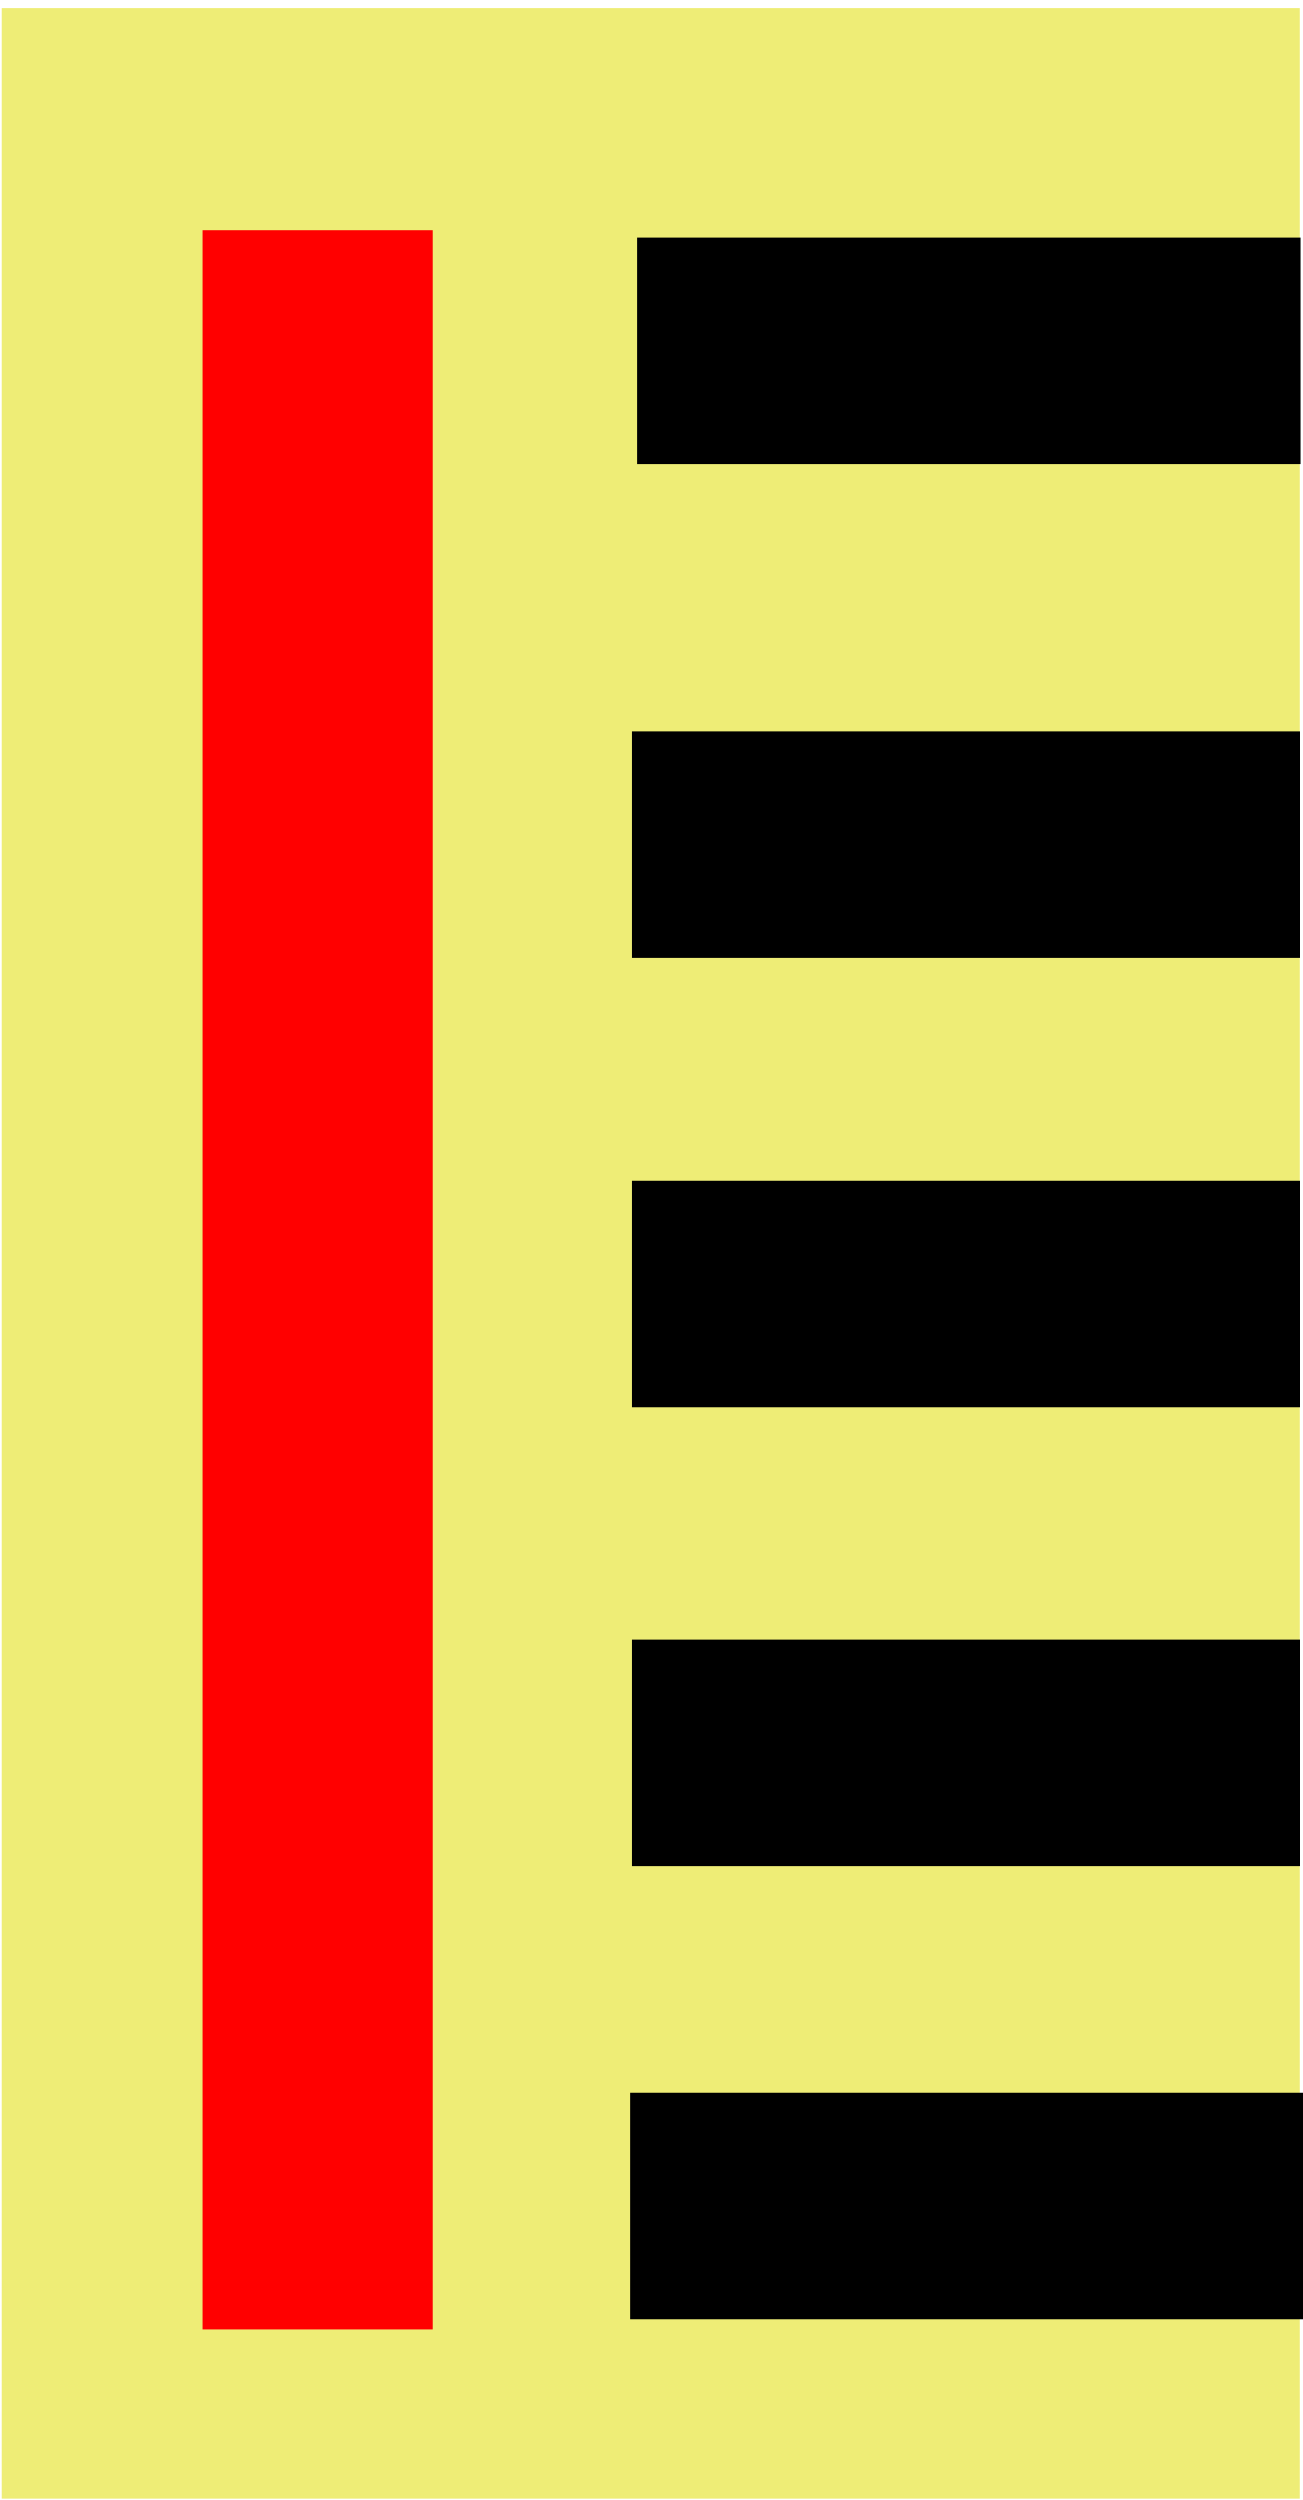
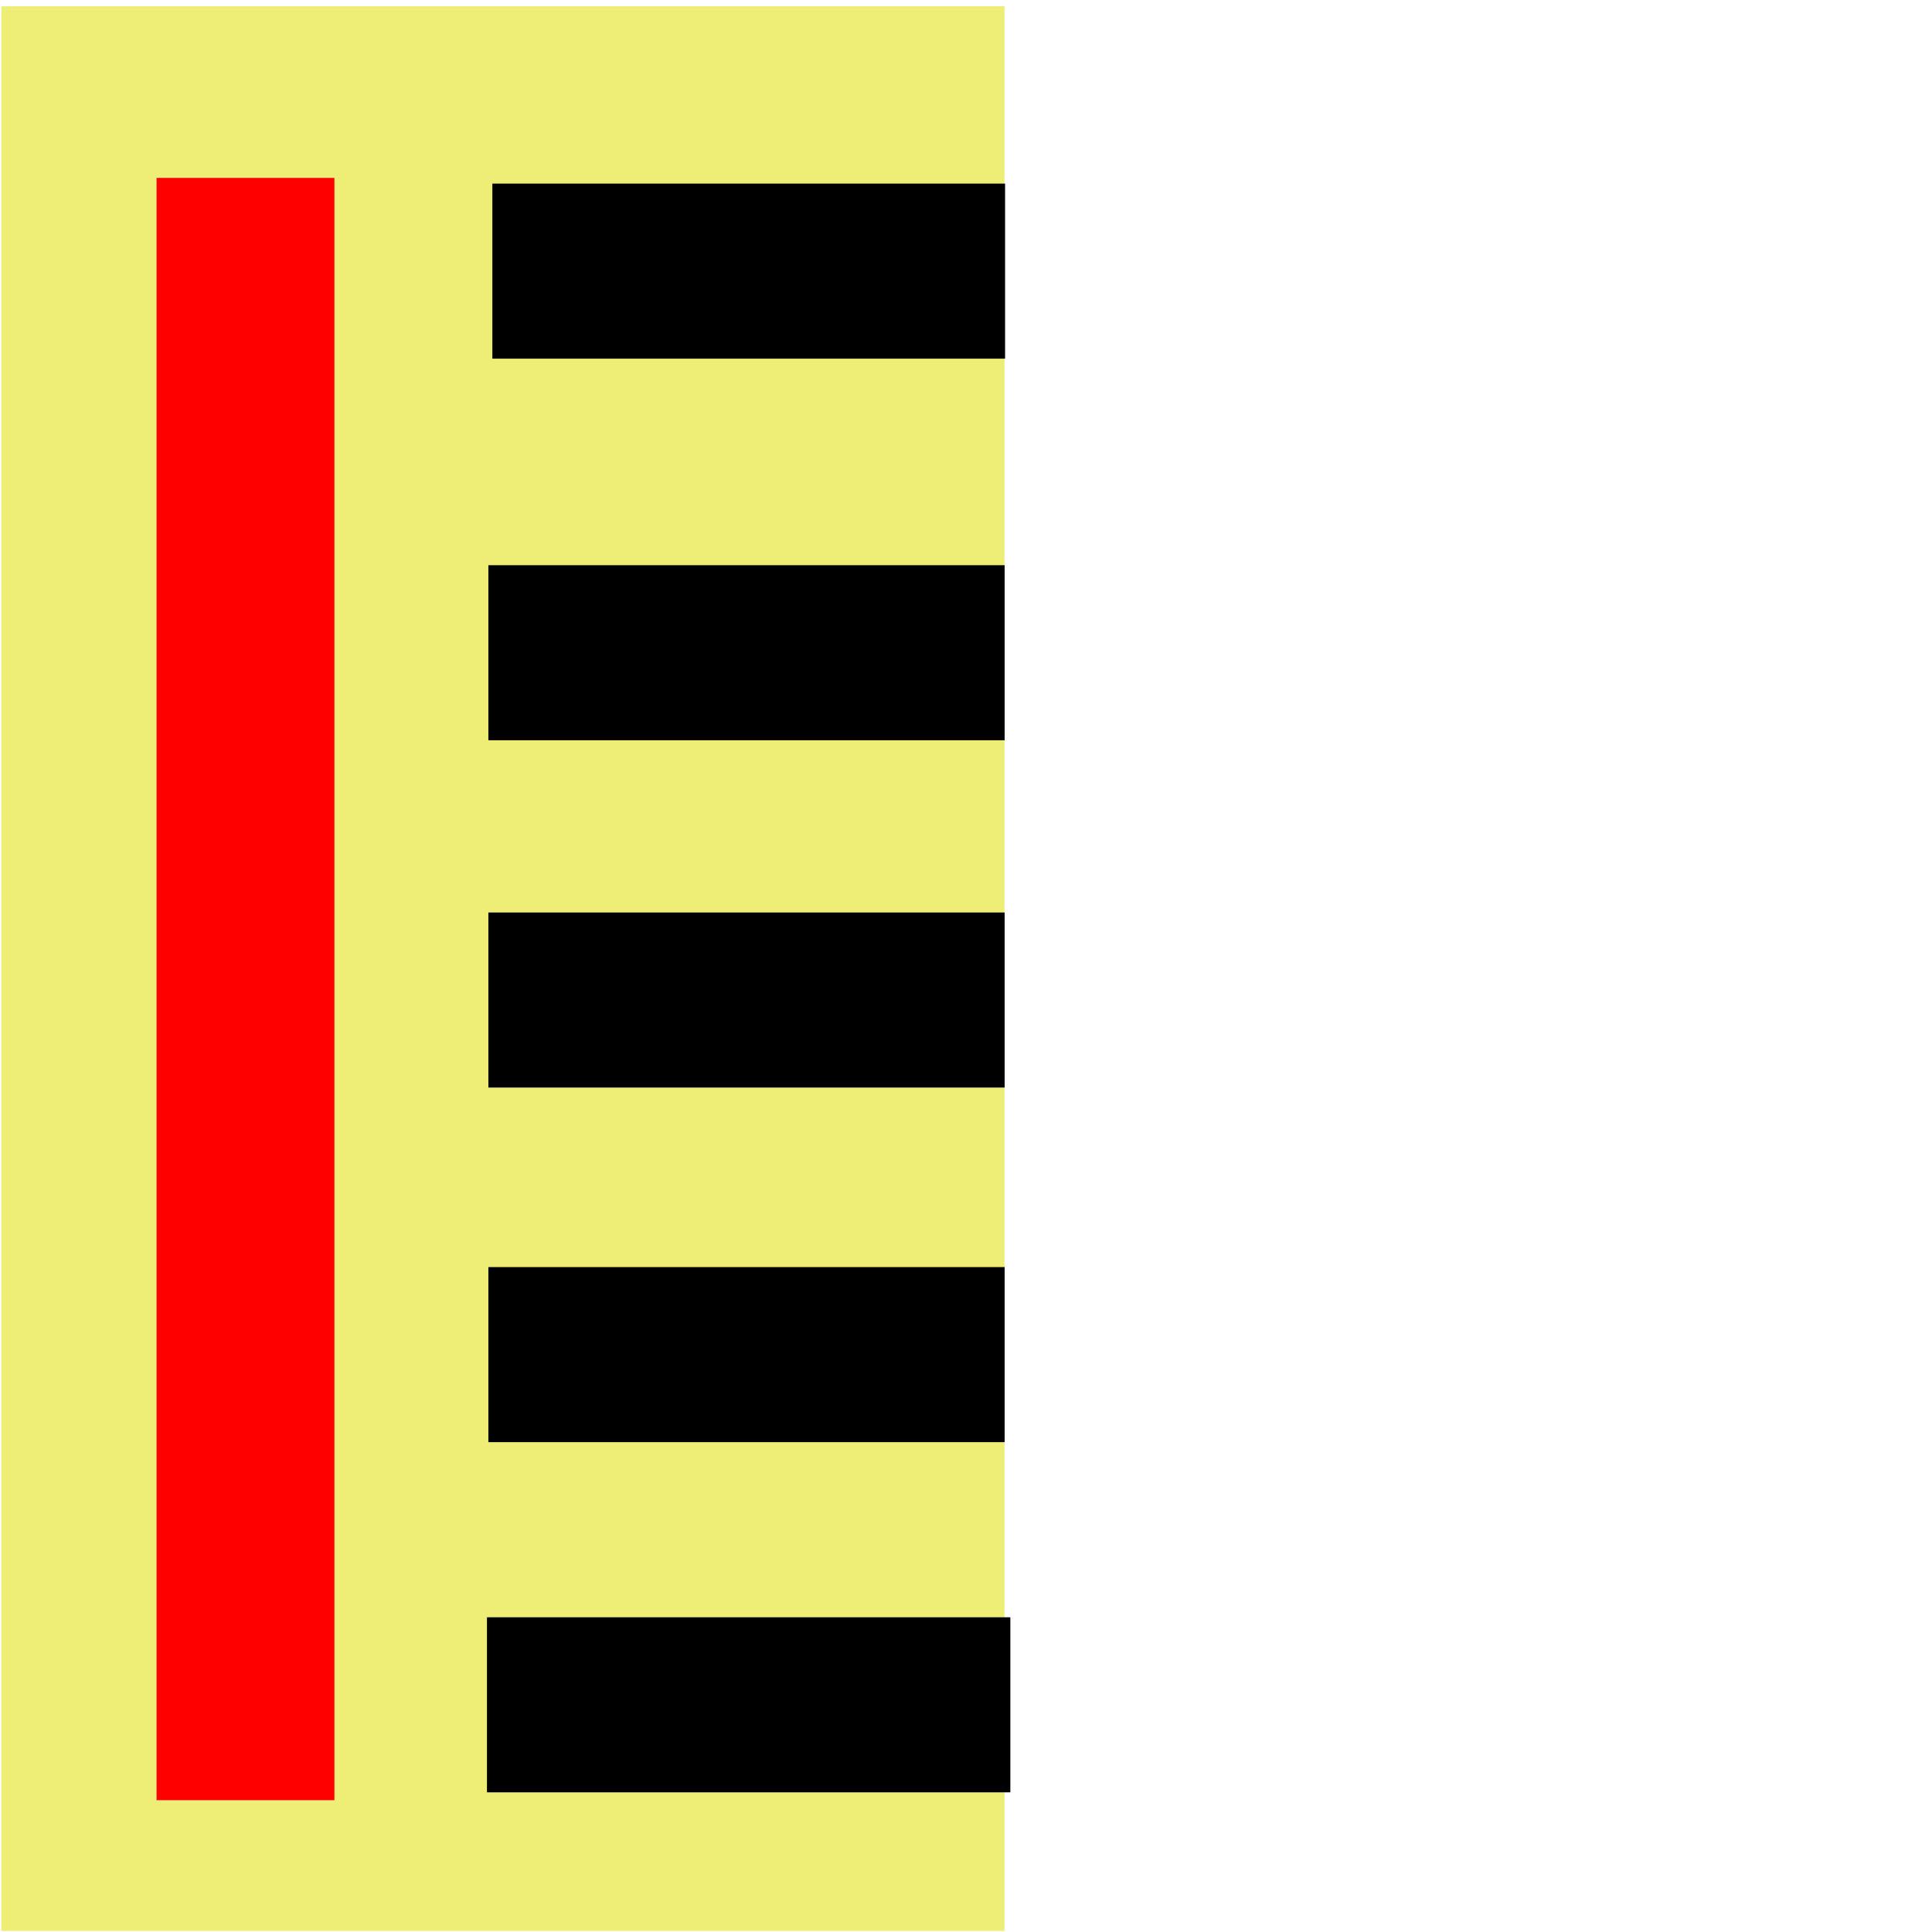
- <svg xmlns="http://www.w3.org/2000/svg" xmlns:ns1="http://www.openswatchbook.org/uri/2009/osb" width="12.5" height="24" viewBox="0 0 12.5 24" fill="none" stroke="currentColor" stroke-width="2" stroke-linecap="round" stroke-linejoin="round" id="svg2" version="1.1">
+ <svg xmlns="http://www.w3.org/2000/svg" xmlns:ns1="http://www.openswatchbook.org/uri/2009/osb" width="24" height="24" viewBox="0 0 24 24" fill="none" stroke="currentColor" stroke-width="2" stroke-linecap="round" stroke-linejoin="round" id="svg2" version="1.1">
  <defs id="defs12">
    <linearGradient id="linearGradient3754" ns1:paint="gradient">
      <stop style="stop-color:#000000;stop-opacity:1;" offset="0" id="stop3756" />
      <stop style="stop-color:#000000;stop-opacity:0;" offset="1" id="stop3758" />
    </linearGradient>
  </defs>
  <g transform="matrix(1.33748,0,0,1.336454,0.03874237,0.02630654)" style="font-size:16px;font-family:'Times New Roman';fill:none;stroke:#000000" id="Group">
    <rect style="opacity:1;vector-effect:none;fill:#eeed76;fill-opacity:1;fill-rule:evenodd;stroke:#eeed76;stroke-width:1.883;stroke-linecap:square;stroke-linejoin:miter;stroke-miterlimit:4;stroke-dasharray:none;stroke-dashoffset:0;stroke-opacity:1;paint-order:stroke fill markers" id="rect849" width="7.434" height="16.007" x="0.925" y="0.98" ry="0" />
    <rect style="opacity:1;vector-effect:none;fill:#cccccc;fill-opacity:1;fill-rule:evenodd;stroke:#000000;stroke-width:1.186;stroke-linecap:butt;stroke-linejoin:miter;stroke-miterlimit:4;stroke-dasharray:none;stroke-dashoffset:0;stroke-opacity:1" id="rect859" width="3.609" height="0.441" x="5.1" y="5.827" />
    <rect style="font-size:16px;font-family:'Times New Roman';opacity:1;vector-effect:none;fill:#cccccc;fill-opacity:1;fill-rule:evenodd;stroke:#000000;stroke-width:1.186;stroke-linecap:butt;stroke-linejoin:miter;stroke-miterlimit:4;stroke-dasharray:none;stroke-dashoffset:0;stroke-opacity:1" id="rect859-0" width="3.609" height="0.441" x="5.1" y="9.055" />
    <rect style="font-size:16px;font-family:'Times New Roman';opacity:1;vector-effect:none;fill:#cccccc;fill-opacity:1;fill-rule:evenodd;stroke:#000000;stroke-width:1.186;stroke-linecap:butt;stroke-linejoin:miter;stroke-miterlimit:4;stroke-dasharray:none;stroke-dashoffset:0;stroke-opacity:1" id="rect859-8" width="3.609" height="0.441" x="5.1" y="12.351" />
    <rect style="font-size:16px;font-family:'Times New Roman';opacity:1;vector-effect:none;fill:#cccccc;fill-opacity:1;fill-rule:evenodd;stroke:#000000;stroke-width:1.19;stroke-linecap:butt;stroke-linejoin:miter;stroke-miterlimit:4;stroke-dasharray:none;stroke-dashoffset:0;stroke-opacity:1" id="rect859-04" width="3.671" height="0.437" x="5.089" y="15.608" />
    <rect style="font-size:16px;font-family:'Times New Roman';opacity:1;vector-effect:none;fill:#cccccc;fill-opacity:1;fill-rule:evenodd;stroke:#000000;stroke-width:1.184;stroke-linecap:butt;stroke-linejoin:miter;stroke-miterlimit:4;stroke-dasharray:none;stroke-dashoffset:0;stroke-opacity:1" id="rect859-4" width="3.578" height="0.443" x="5.136" y="2.279" />
    <rect style="fill:#ff0000;fill-opacity:1;stroke:#ff0000;stroke-width:0;stroke-miterlimit:0;stroke-dasharray:none;stroke-opacity:1;paint-order:normal" id="rect2" width="1.652" height="15.079" x="1.425" y="1.634" />
+     <rect style="fill:none;stroke:#ff0000;stroke-width:0;stroke-miterlimit:0;fill-opacity:1" id="rect1" width="8.69" height="17.89" x="9.223" y="0.013" />
+     <rect style="fill:none;fill-opacity:1;stroke:none;stroke-width:0;stroke-miterlimit:0;opacity:0" id="rect6" width="8.624" height="17.956" x="9.322" y="-0.02" />
+     <rect style="opacity:0;fill:none;fill-opacity:1;stroke:none;stroke-width:0;stroke-miterlimit:0" id="rect7" width="8.558" height="17.956" x="9.322" y="-0.02" />
  </g>
</svg>
